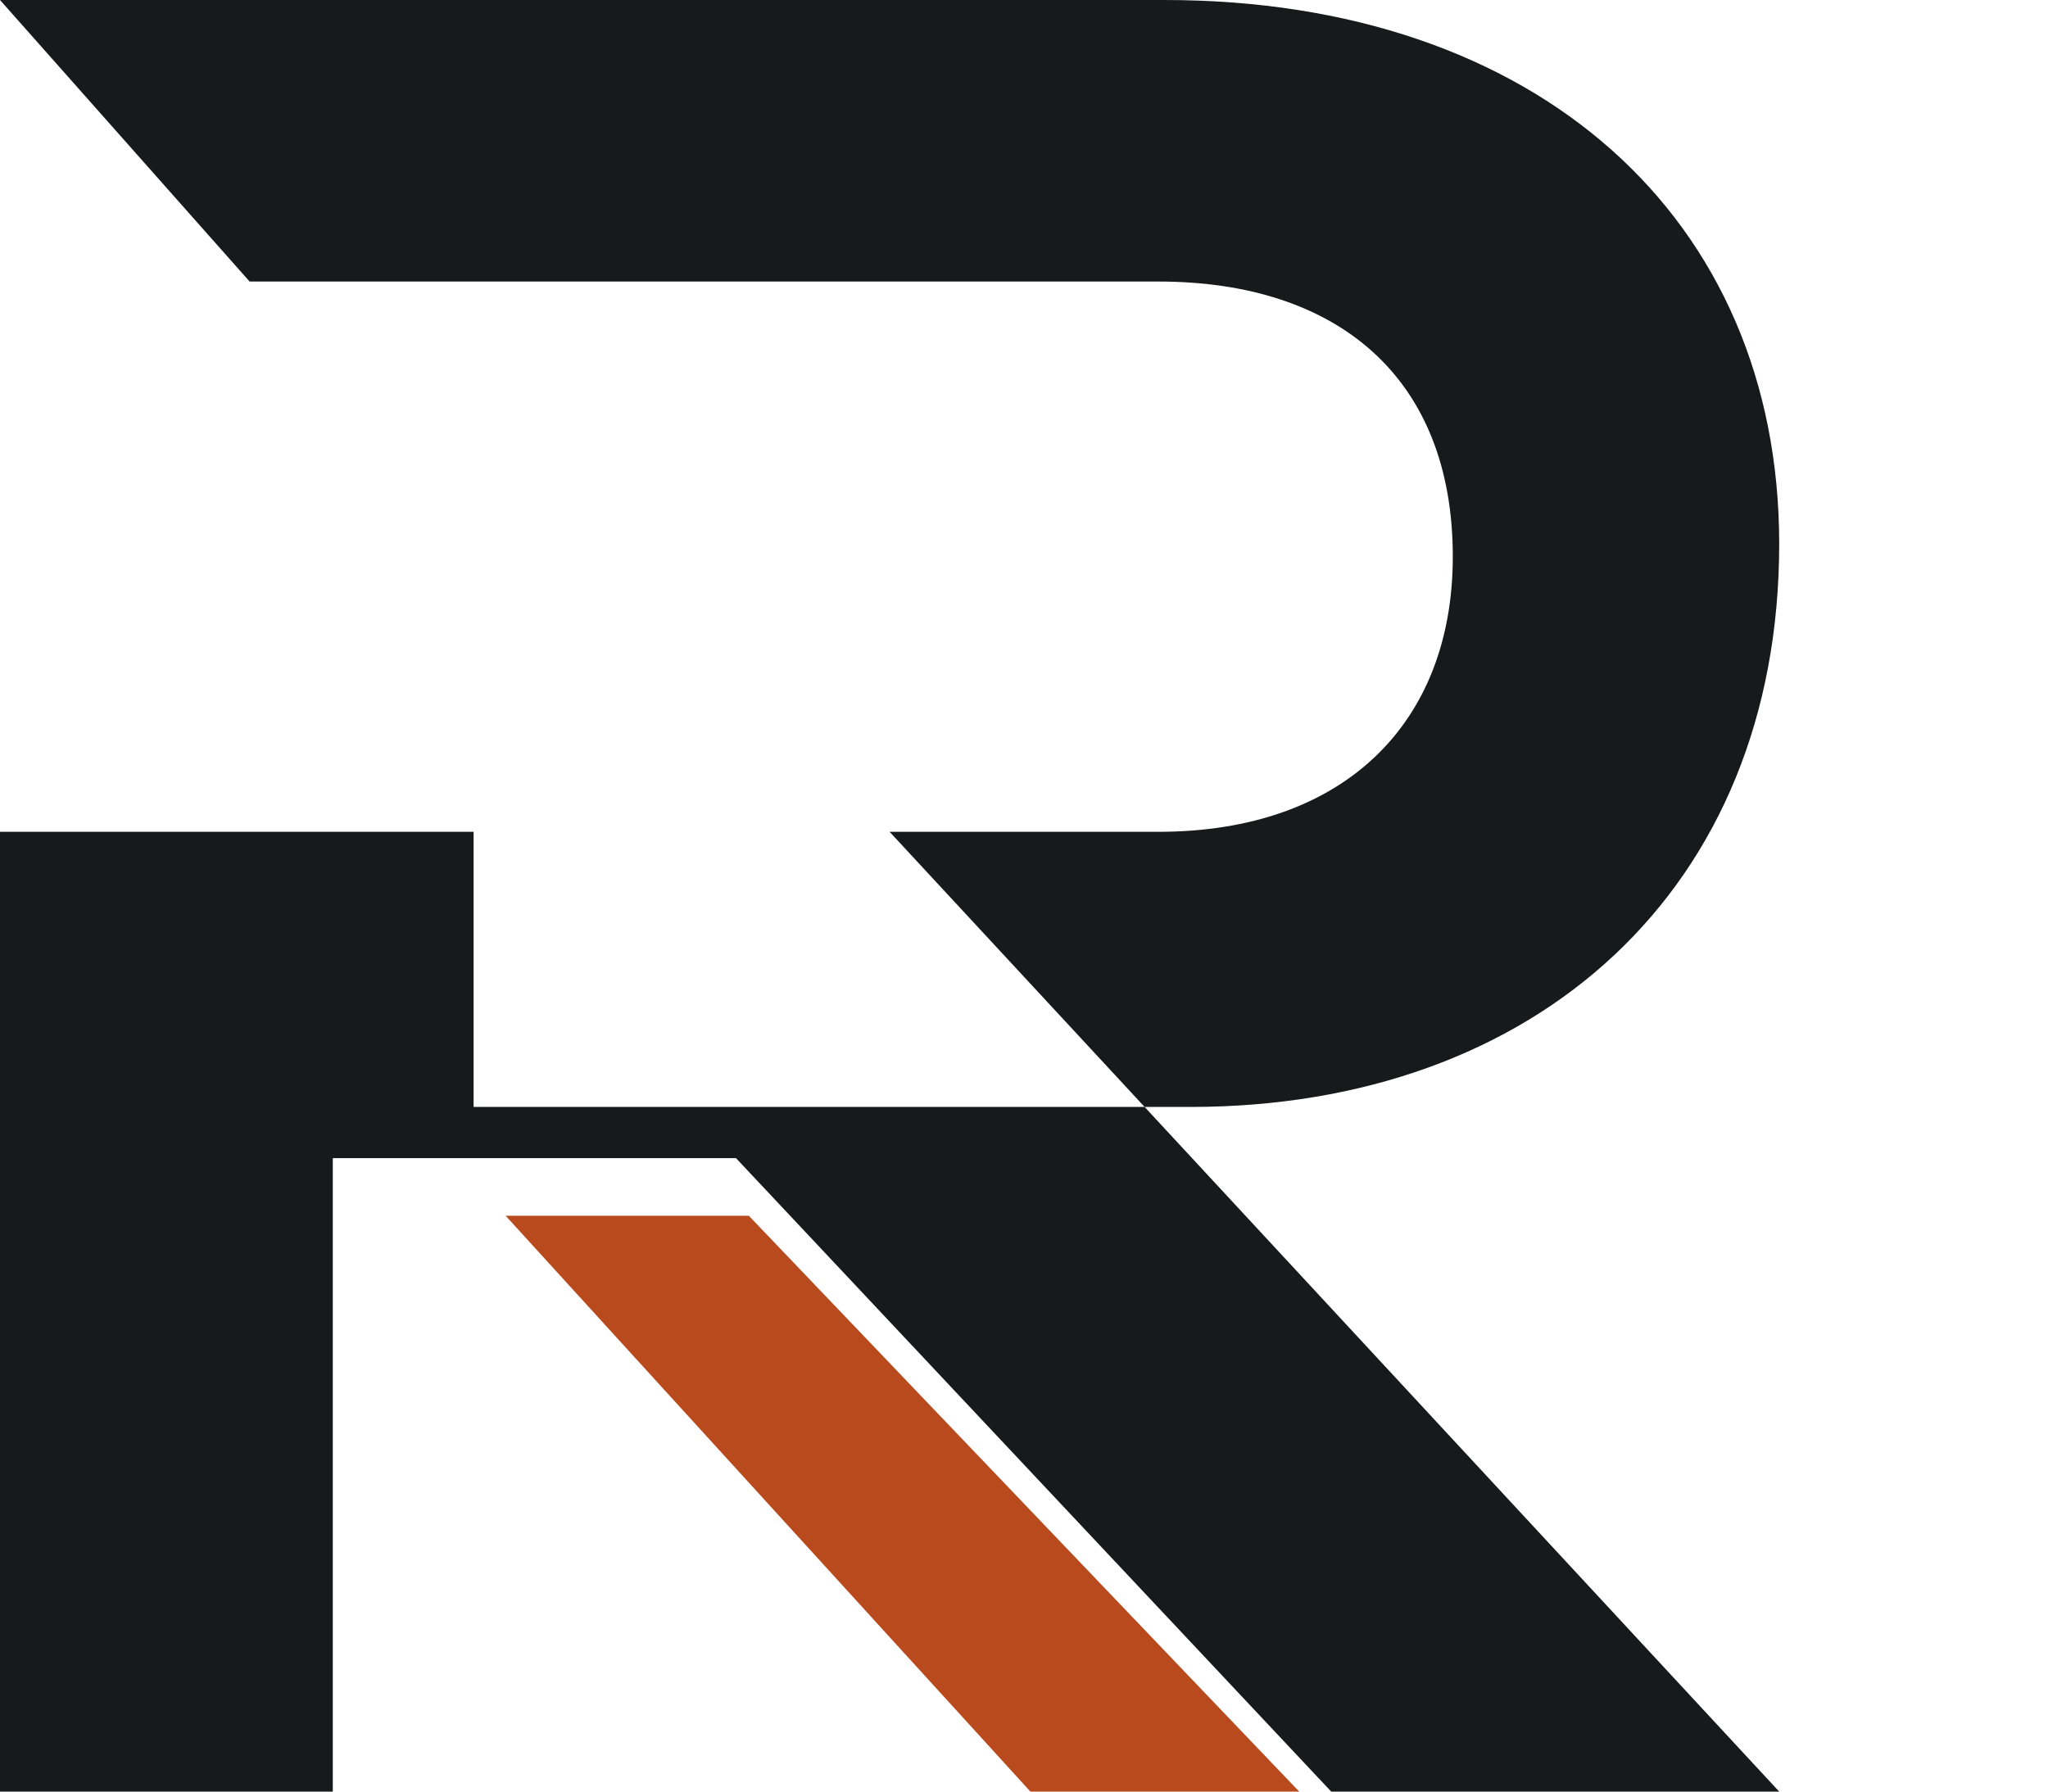
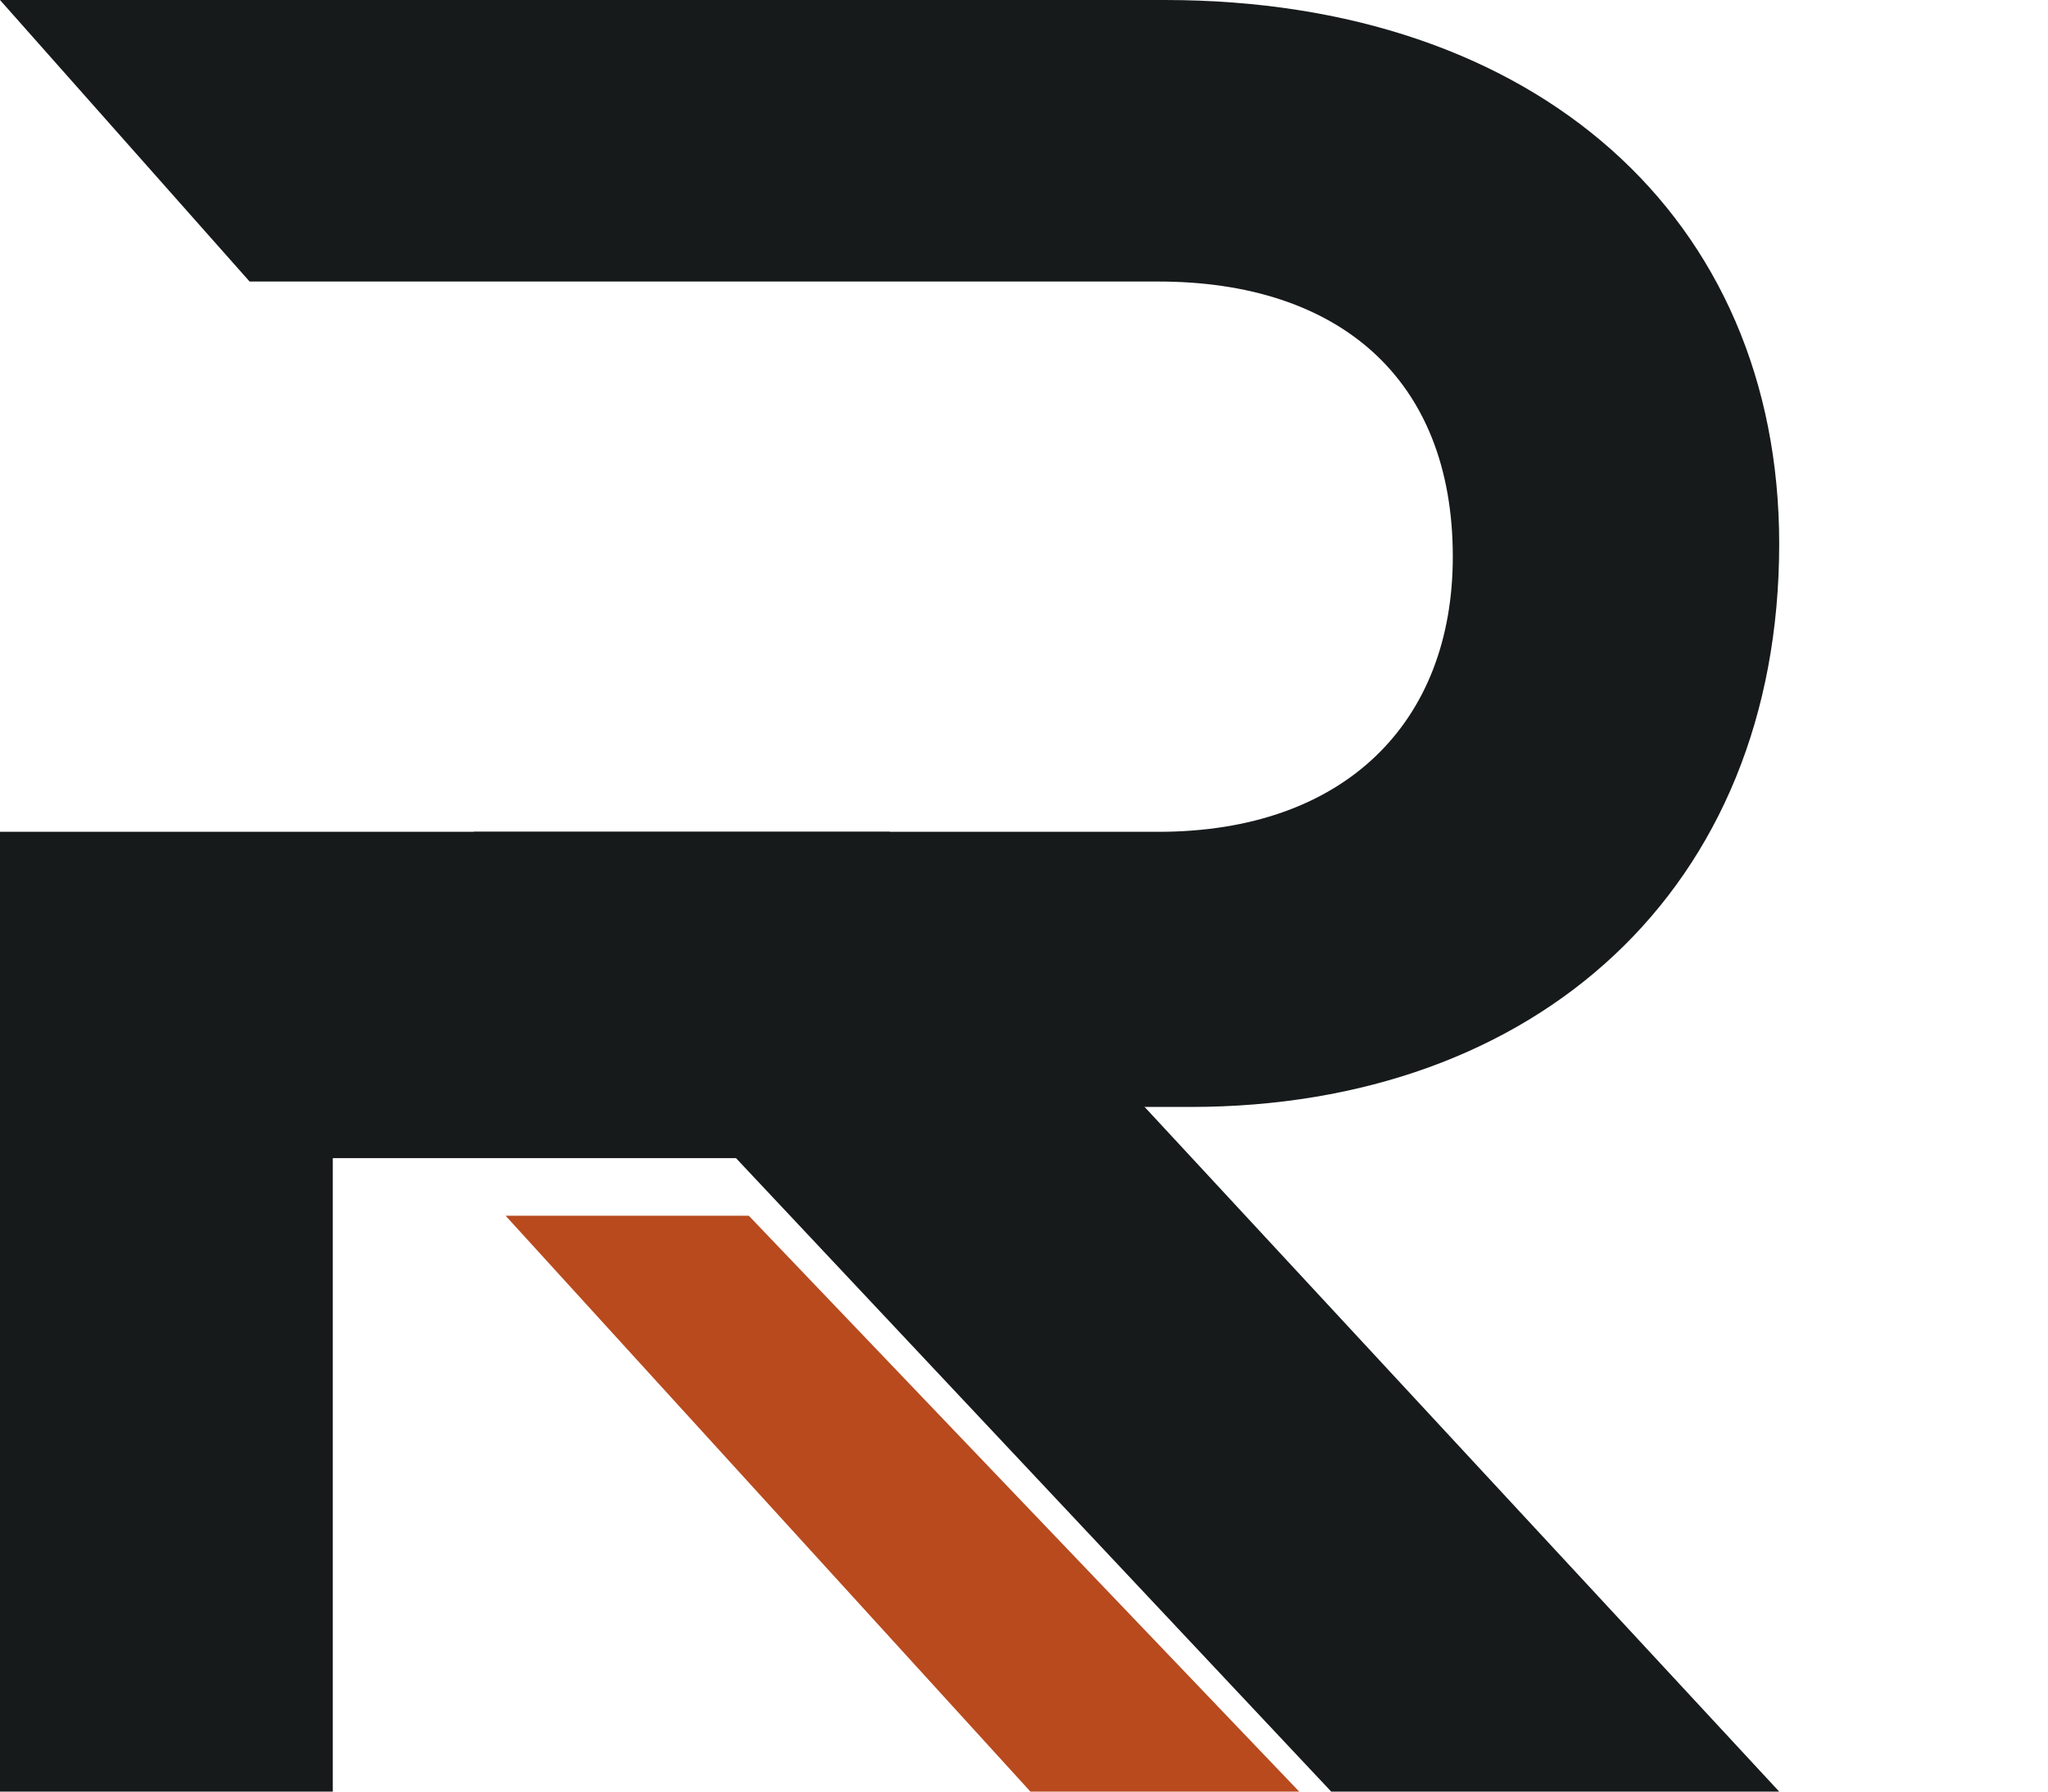
<svg xmlns="http://www.w3.org/2000/svg" width="320" height="280" viewBox="0 0 320 280" fill-rule="evenodd" role="img" aria-label="RUBIKON BUILD">
  <g>
-     <path fill="#161A1B" d="M0 0H182C240 0 278 34 278 85C278 139 240 173 186 173H74V130H181C210 130 227 113 227 87C227 59 209 44 181 44H39ZM0 130H139L278 280H208L115 181H52V280H0Z" />
+     <g>
+       <path fill="#161A1B" d="M0 0H182C240 0 278 34 278 85C278 139 240 173 186 173H74V130H181C210 130 227 113 227 87C227 59 209 44 181 44H39Z" />
+       <path fill="#161A1B" d="M0 130H139L278 280H208L115 181H52V280H0Z" />
+     </g>
    <path fill="#B84A1E" d="M79 190H117L203 280H161Z" />
  </g>
</svg>
